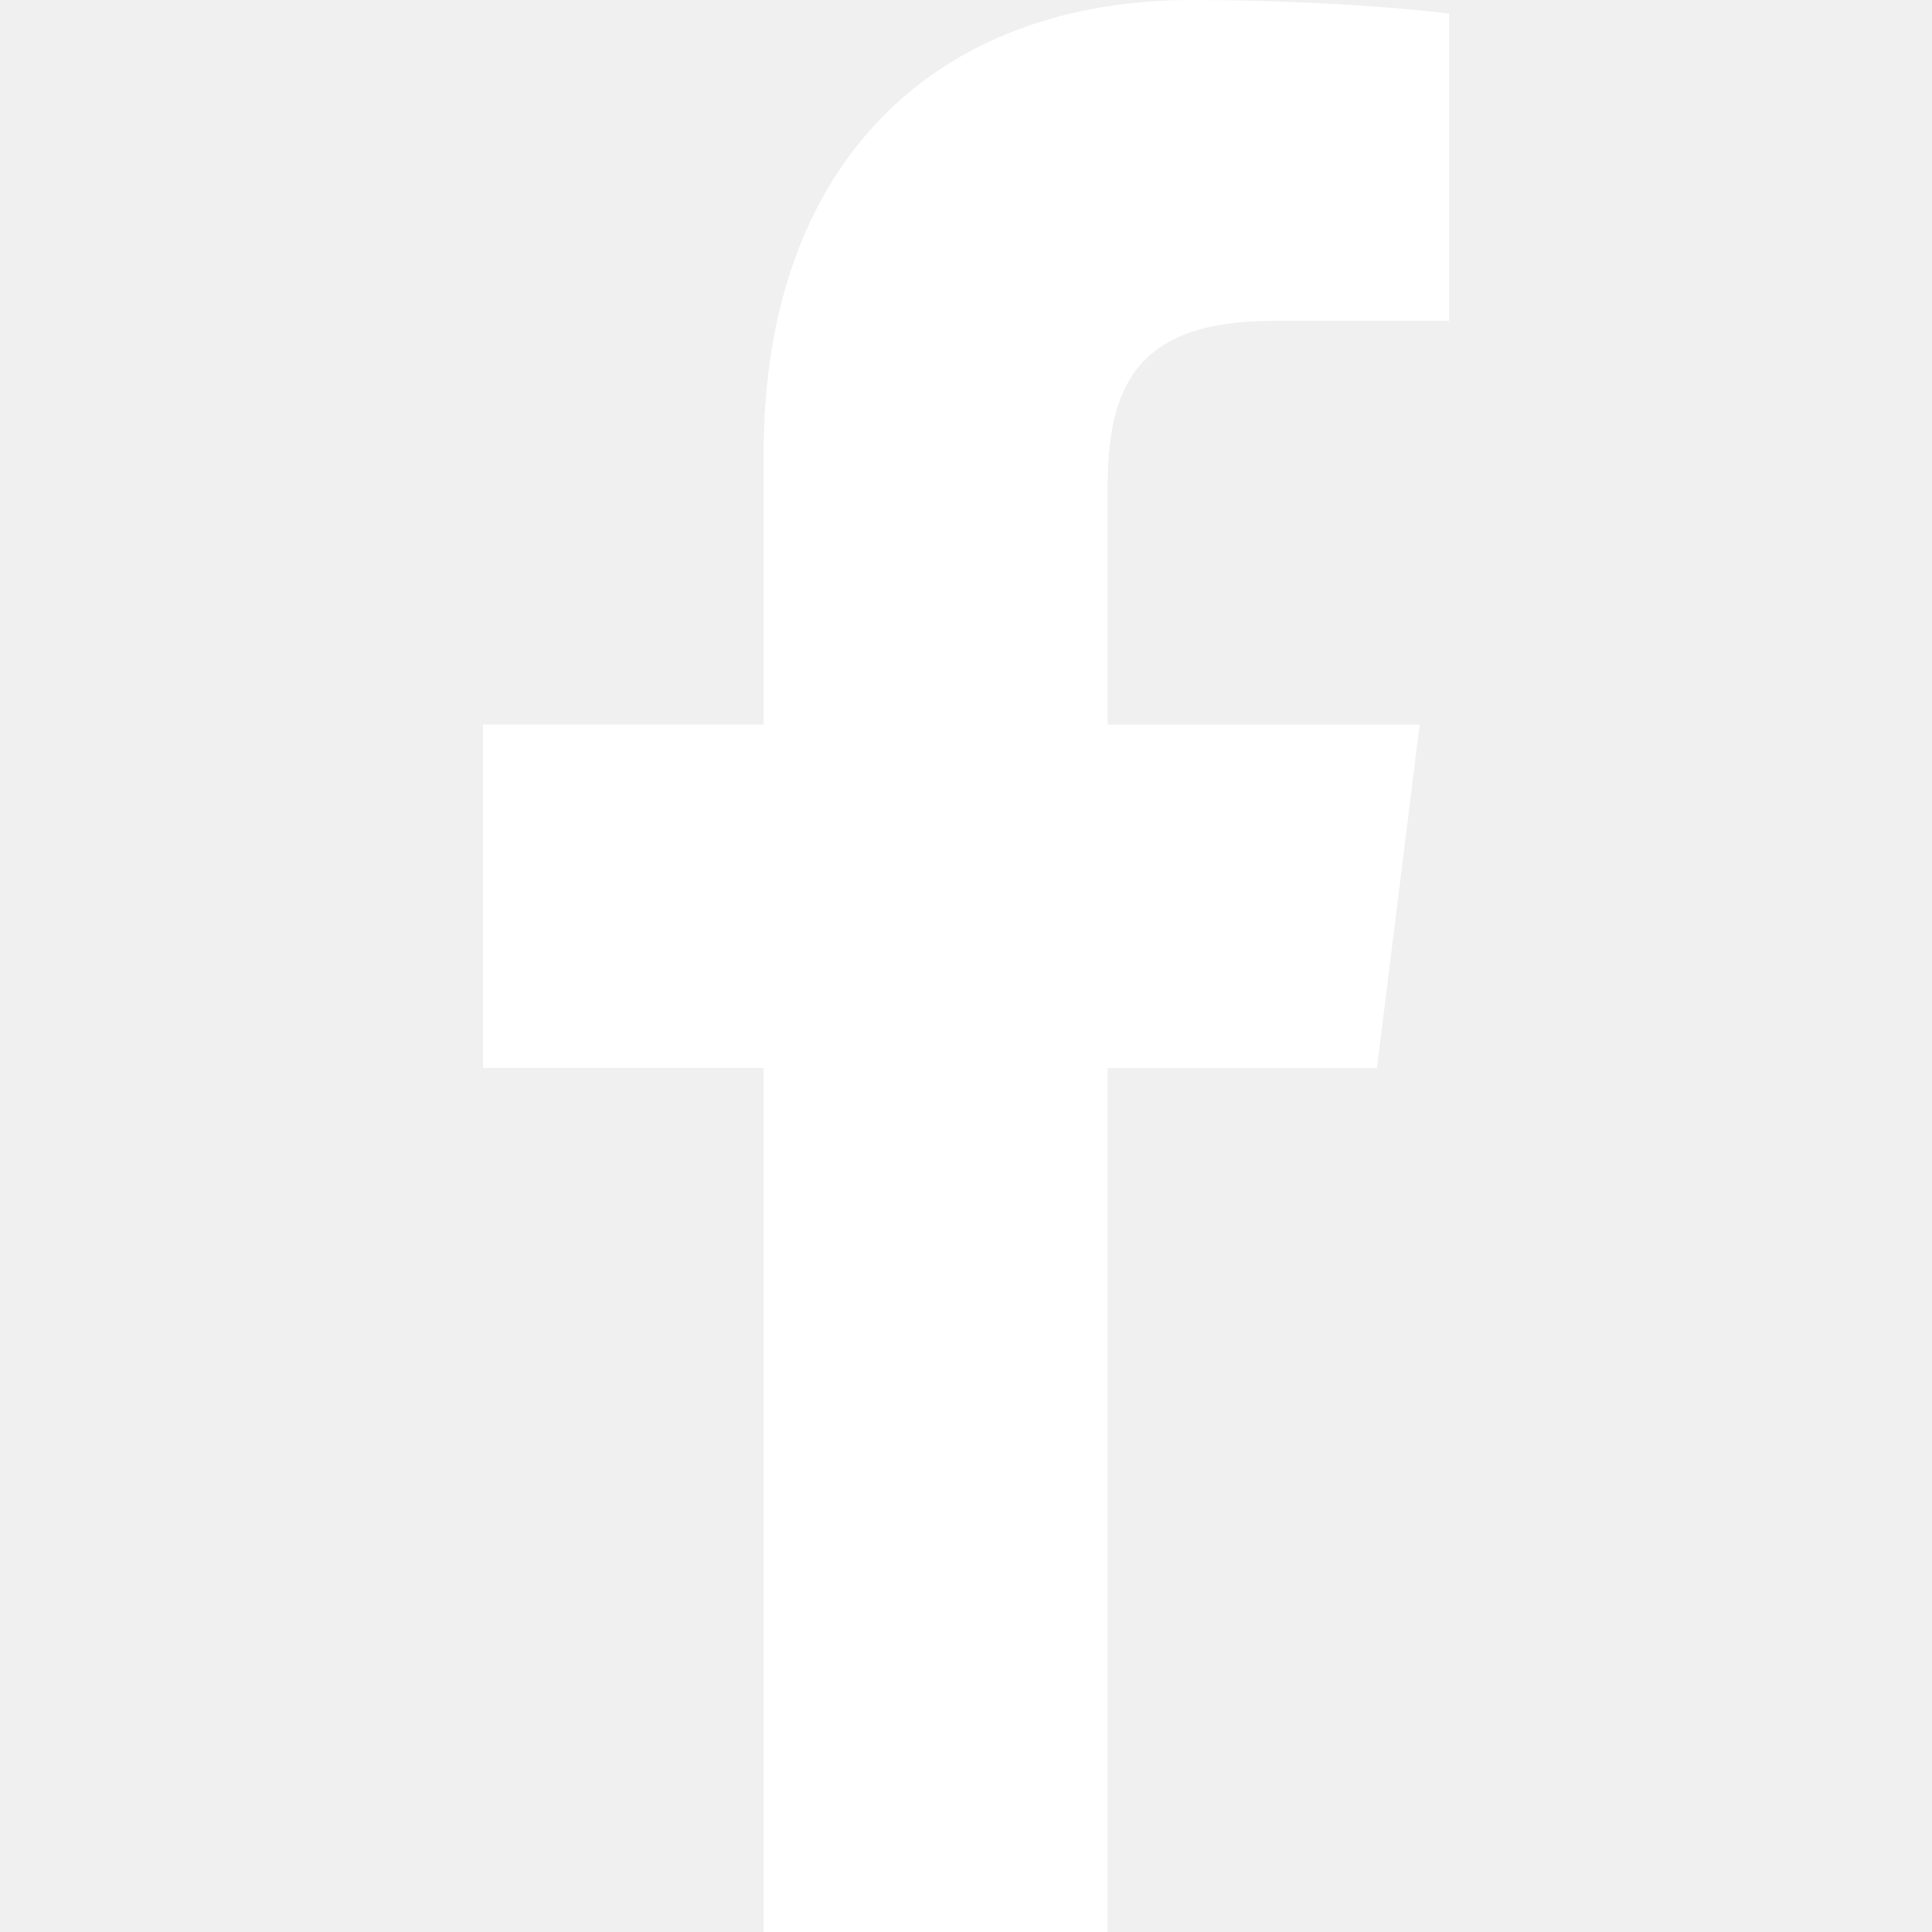
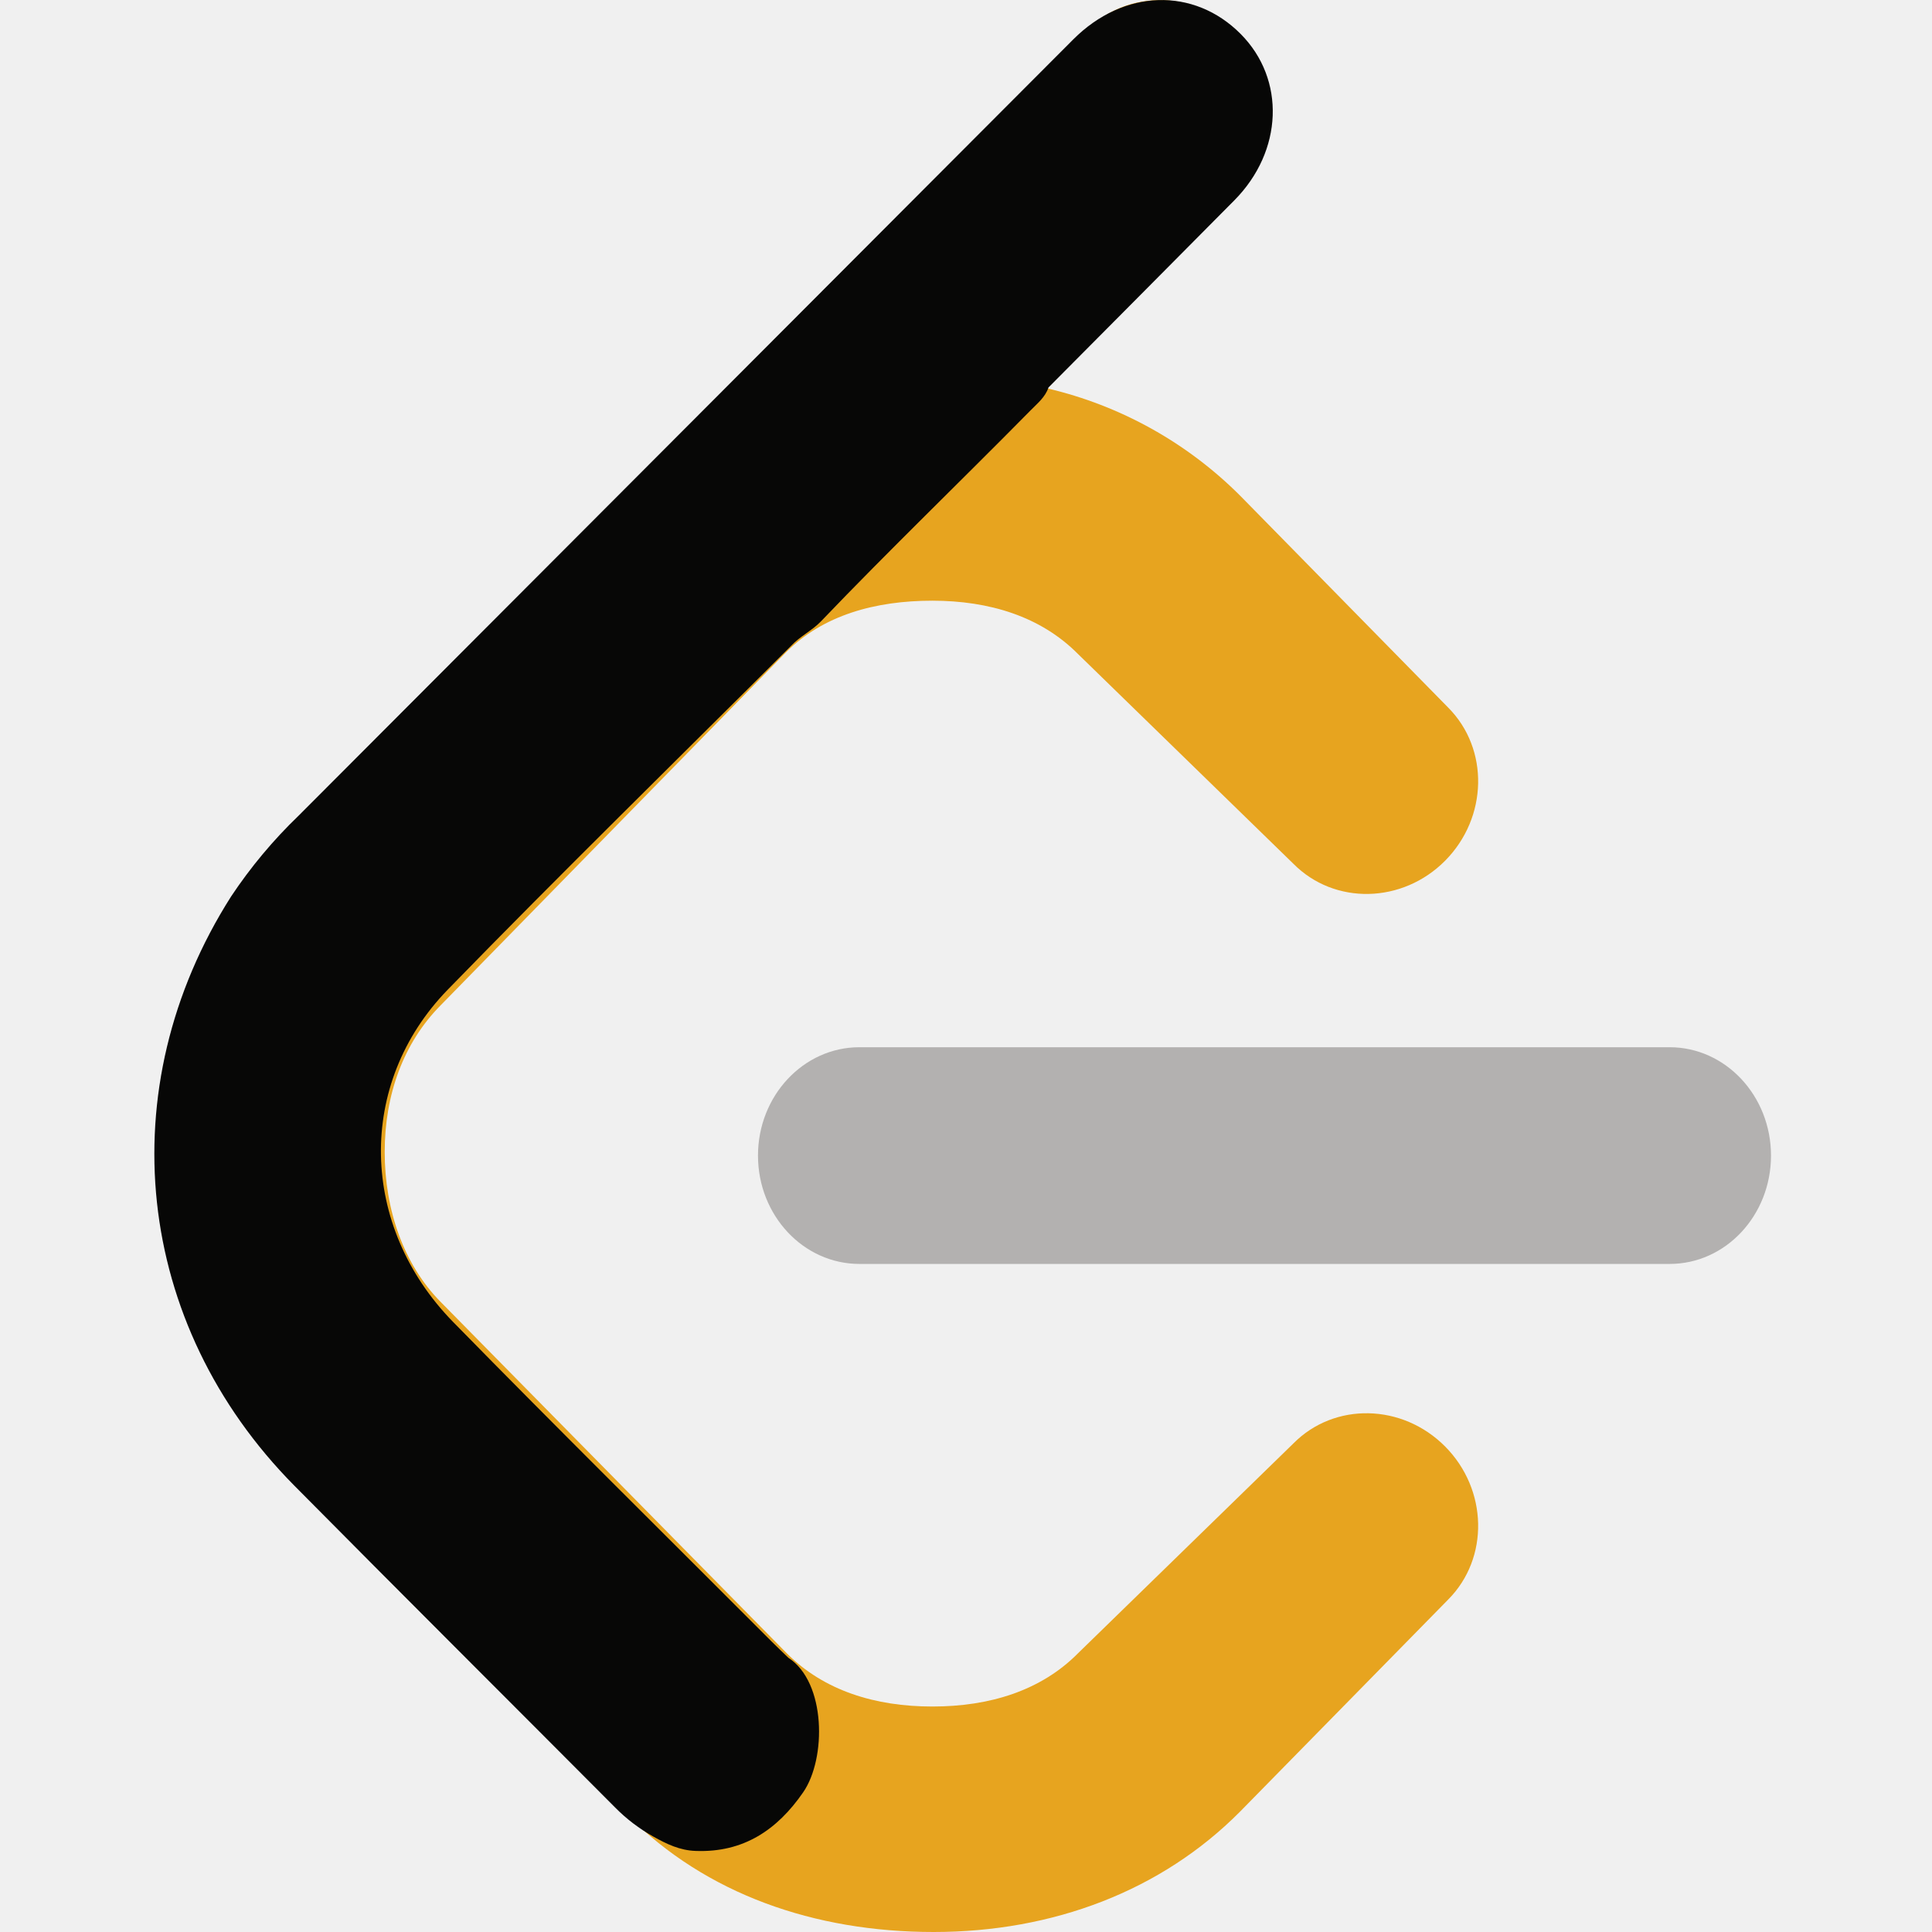
- <svg xmlns="http://www.w3.org/2000/svg" width="16" height="16" viewBox="0 0 16 16" fill="none">
-   <path d="M10.54 2.657H12.001V0.113C11.749 0.078 10.882 0 9.873 0C7.767 0 6.324 1.325 6.324 3.759V6H4V8.844H6.324V16H9.173V8.845H11.403L11.757 6.001H9.173V4.041C9.173 3.219 9.395 2.657 10.54 2.657V2.657Z" fill="white" />
+ <svg xmlns="http://www.w3.org/2000/svg" viewBox="0 0 24 24" id="leetcode">
+   <path fill="#B3B1B0" d="M22 14.355c0-.742-.564-1.346-1.26-1.346H10.676c-.696 0-1.26.604-1.26 1.346s.563 1.346 1.26 1.346H20.74c.696.001 1.26-.603 1.26-1.346z" />
+   <path fill="#E7A41F" d="m3.482 18.187 4.313 4.361c.973.979 2.318 1.452 3.803 1.452 1.485 0 2.83-.512 3.805-1.494l2.588-2.637c.51-.514.492-1.365-.039-1.9-.531-.535-1.375-.553-1.884-.039l-2.676 2.607c-.462.467-1.102.662-1.809.662s-1.346-.195-1.81-.662l-4.298-4.363c-.463-.467-.696-1.15-.696-1.863 0-.713.233-1.357.696-1.824l4.285-4.38c.463-.467 1.116-.645 1.822-.645s1.346.195 1.809.662l2.676 2.606c.51.515 1.354.497 1.885-.038.531-.536.549-1.387.039-1.901l-2.588-2.636a4.994 4.994 0 0 0-2.392-1.33l-.034-.007 2.447-2.503c.512-.514.494-1.366-.037-1.901-.531-.535-1.376-.552-1.887-.038l-10.018 10.1C2.509 11.458 2 12.813 2 14.311c0 1.498.509 2.896 1.482 3.876z" />
+   <path fill="#070706" d="M8.115 22.814a2.109 2.109 0 0 1-.474-.361c-1.327-1.333-2.66-2.66-3.984-3.997-1.989-2.008-2.302-4.937-.786-7.32a6 6 0 0 1 .839-1.004L13.333.489c.625-.626 1.498-.652 2.079-.067.56.563.527 1.455-.078 2.066-.769.776-1.539 1.55-2.309 2.325-.041.122-.14.2-.225.287-.863.876-1.75 1.729-2.601 2.618-.111.116-.262.186-.372.305-1.423 1.423-2.863 2.83-4.266 4.272-1.135 1.167-1.097 2.938.068 4.127 1.308 1.336 2.639 2.65 3.961 3.974.067.067.136.132.204.198.468.303.474 1.25.183 1.671-.321.465-.74.75-1.333.728-.199-.006-.363-.086-.529-.179z" />
</svg>
